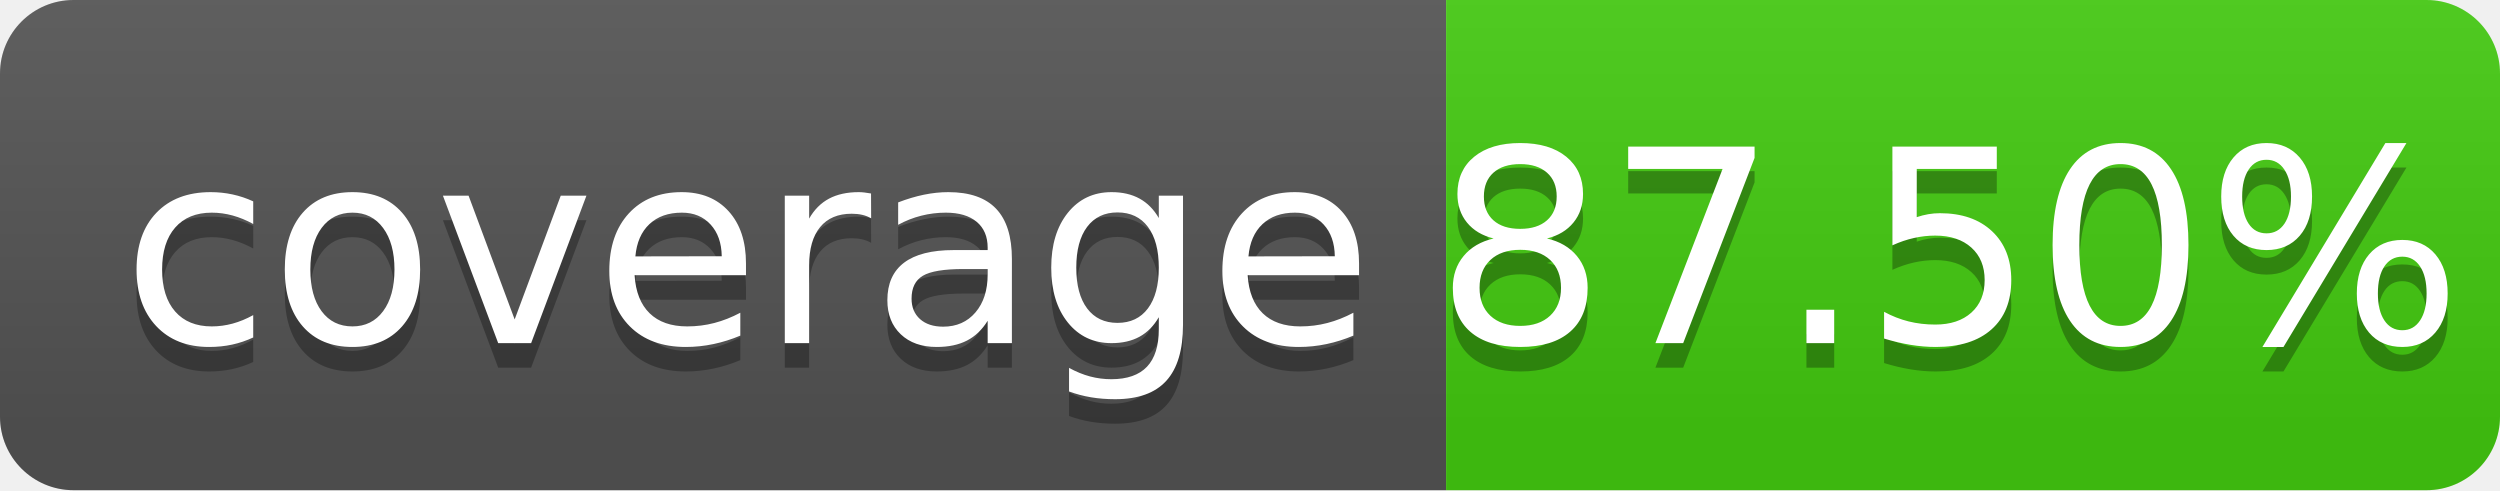
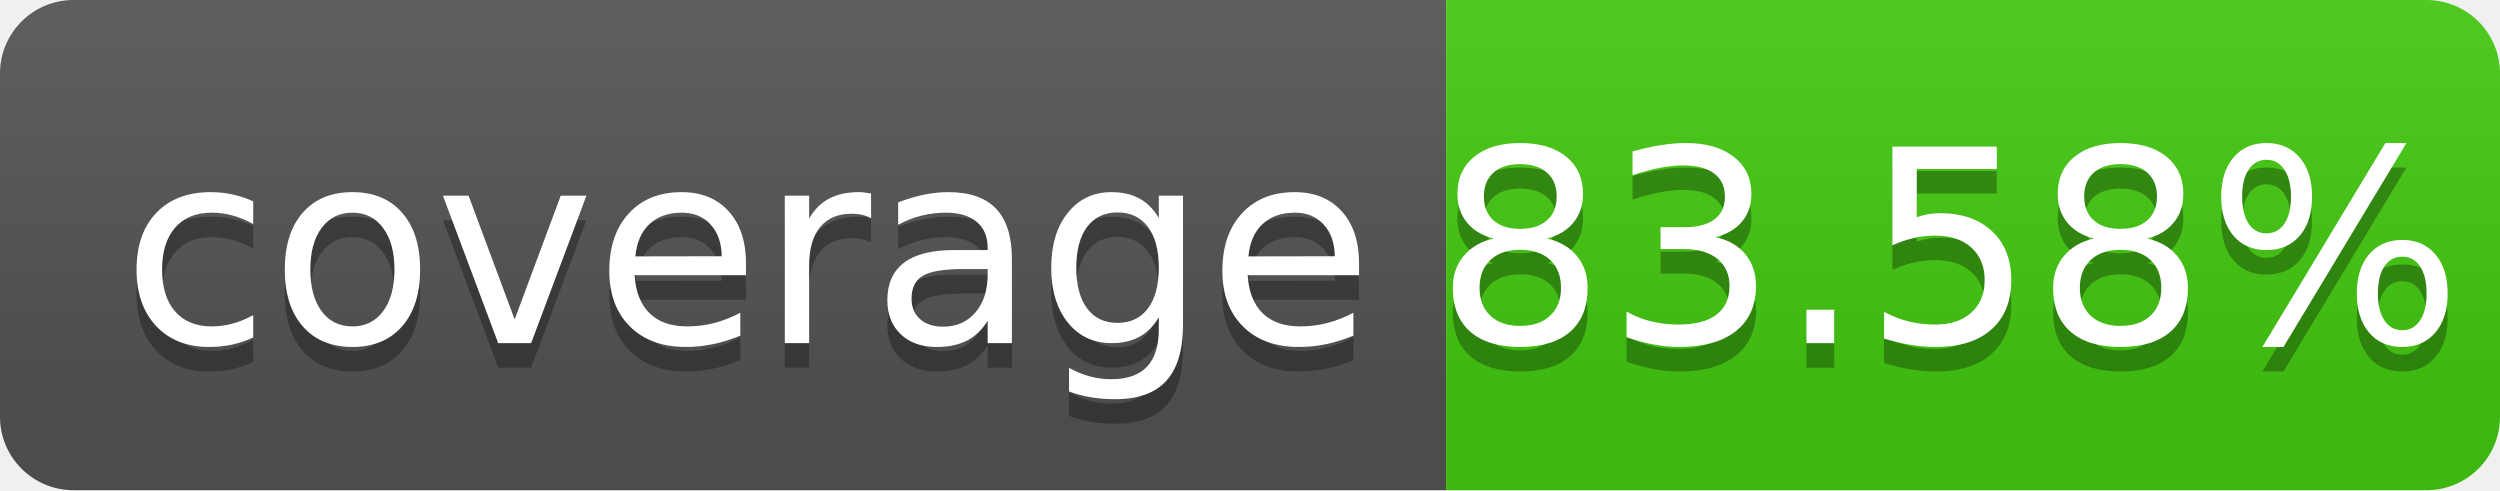
<svg xmlns="http://www.w3.org/2000/svg" width="102" height="20">
-   <linearGradient id="b" x2="0" y2="87.50%">
+   <linearGradient id="b" x2="0" y2="83.58%">
    <stop offset="0" stop-color="#bbb" stop-opacity=".1" />
    <stop offset="1" stop-opacity=".1" />
  </linearGradient>
  <clipPath id="a">
    <rect width="102" height="20" rx="3" fill="#fff" />
  </clipPath>
  <g clip-path="url(#a)">
    <path fill="#555" d="M0 0h59v20H0z" />
    <path fill="#44cc11" d="M59 0h43v20H59z" />
    <path fill="url(#b)" d="M0 0h102v20H0z" />
  </g>
  <g fill="#fff" text-anchor="middle" font-family="DejaVu Sans,Verdana,Geneva,sans-serif" font-size="110">
    <text x="305" y="150" fill="#010101" fill-opacity=".3" transform="scale(.1)" textLength="490">coverage</text>
    <text x="305" y="140" transform="scale(.1)" textLength="490">coverage</text>
-     <text x="795" y="150" fill="#010101" fill-opacity=".3" transform="scale(.1)" textLength="390">87.50%</text>
-     <text x="795" y="140" transform="scale(.1)" textLength="390">87.50%</text>
+     <text x="795" y="150" fill="#010101" fill-opacity=".3" transform="scale(.1)" textLength="390">83.58%</text>
+     <text x="795" y="140" transform="scale(.1)" textLength="390">83.58%</text>
  </g>
</svg>
